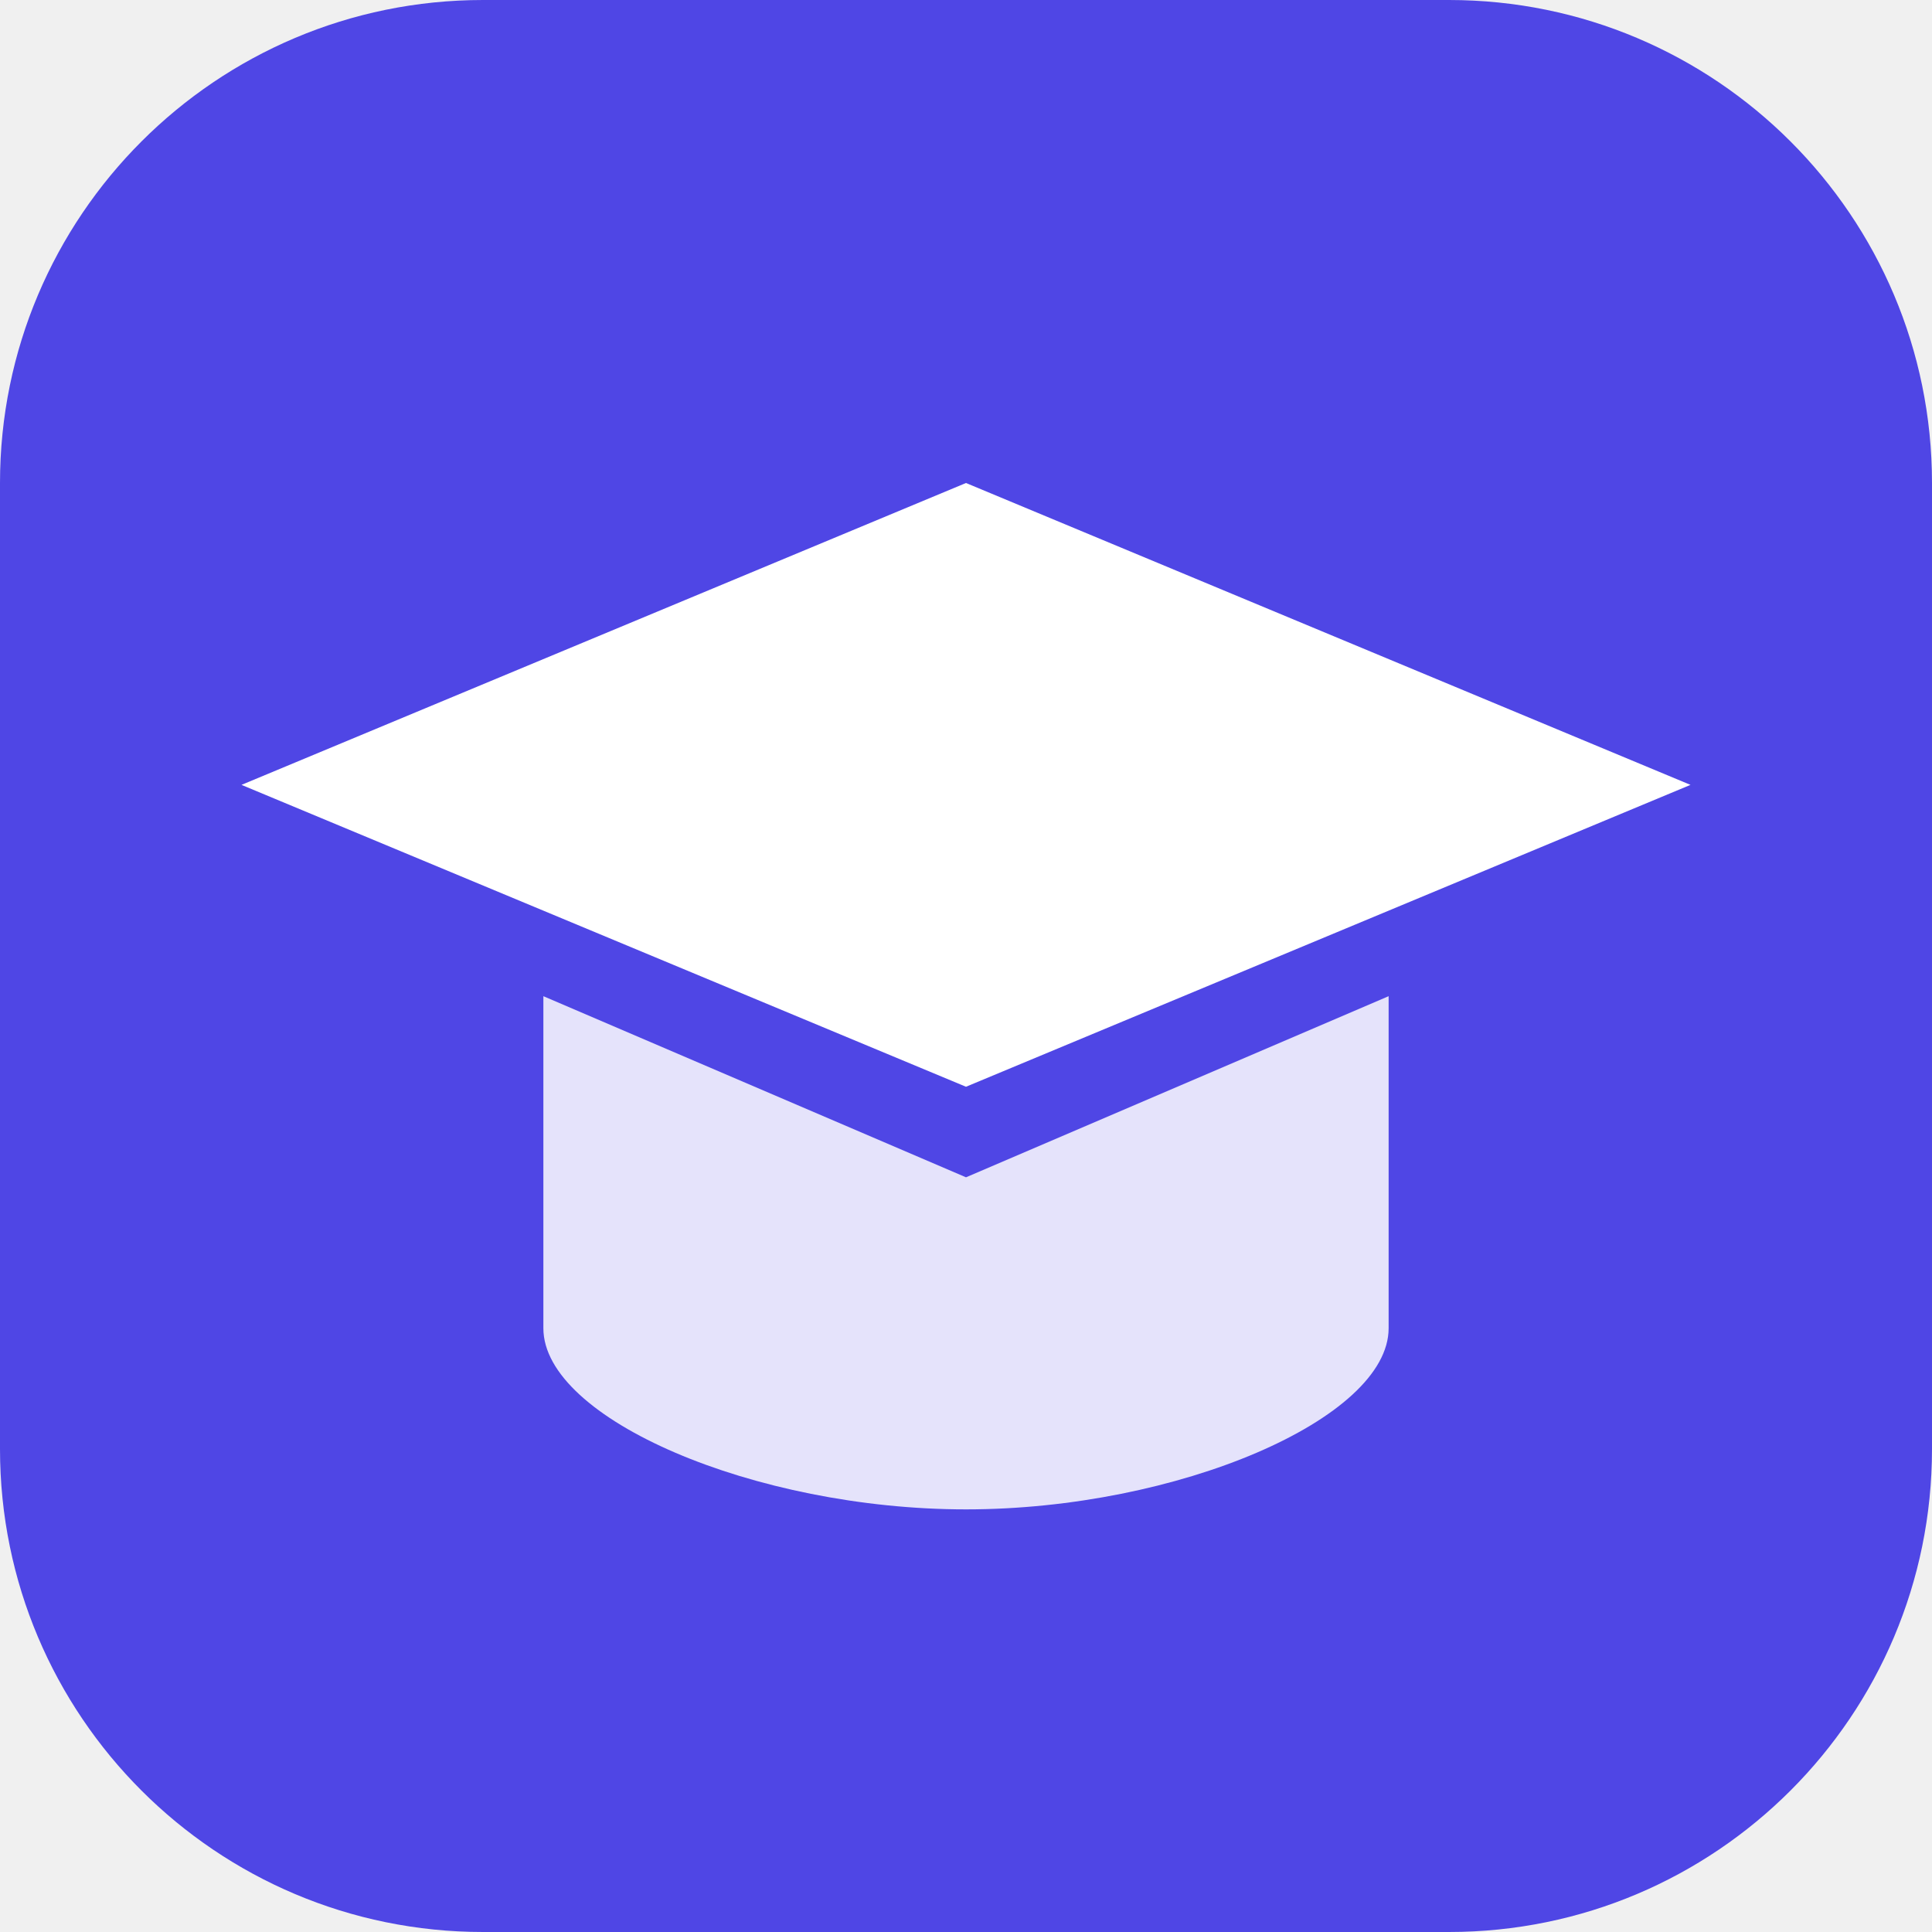
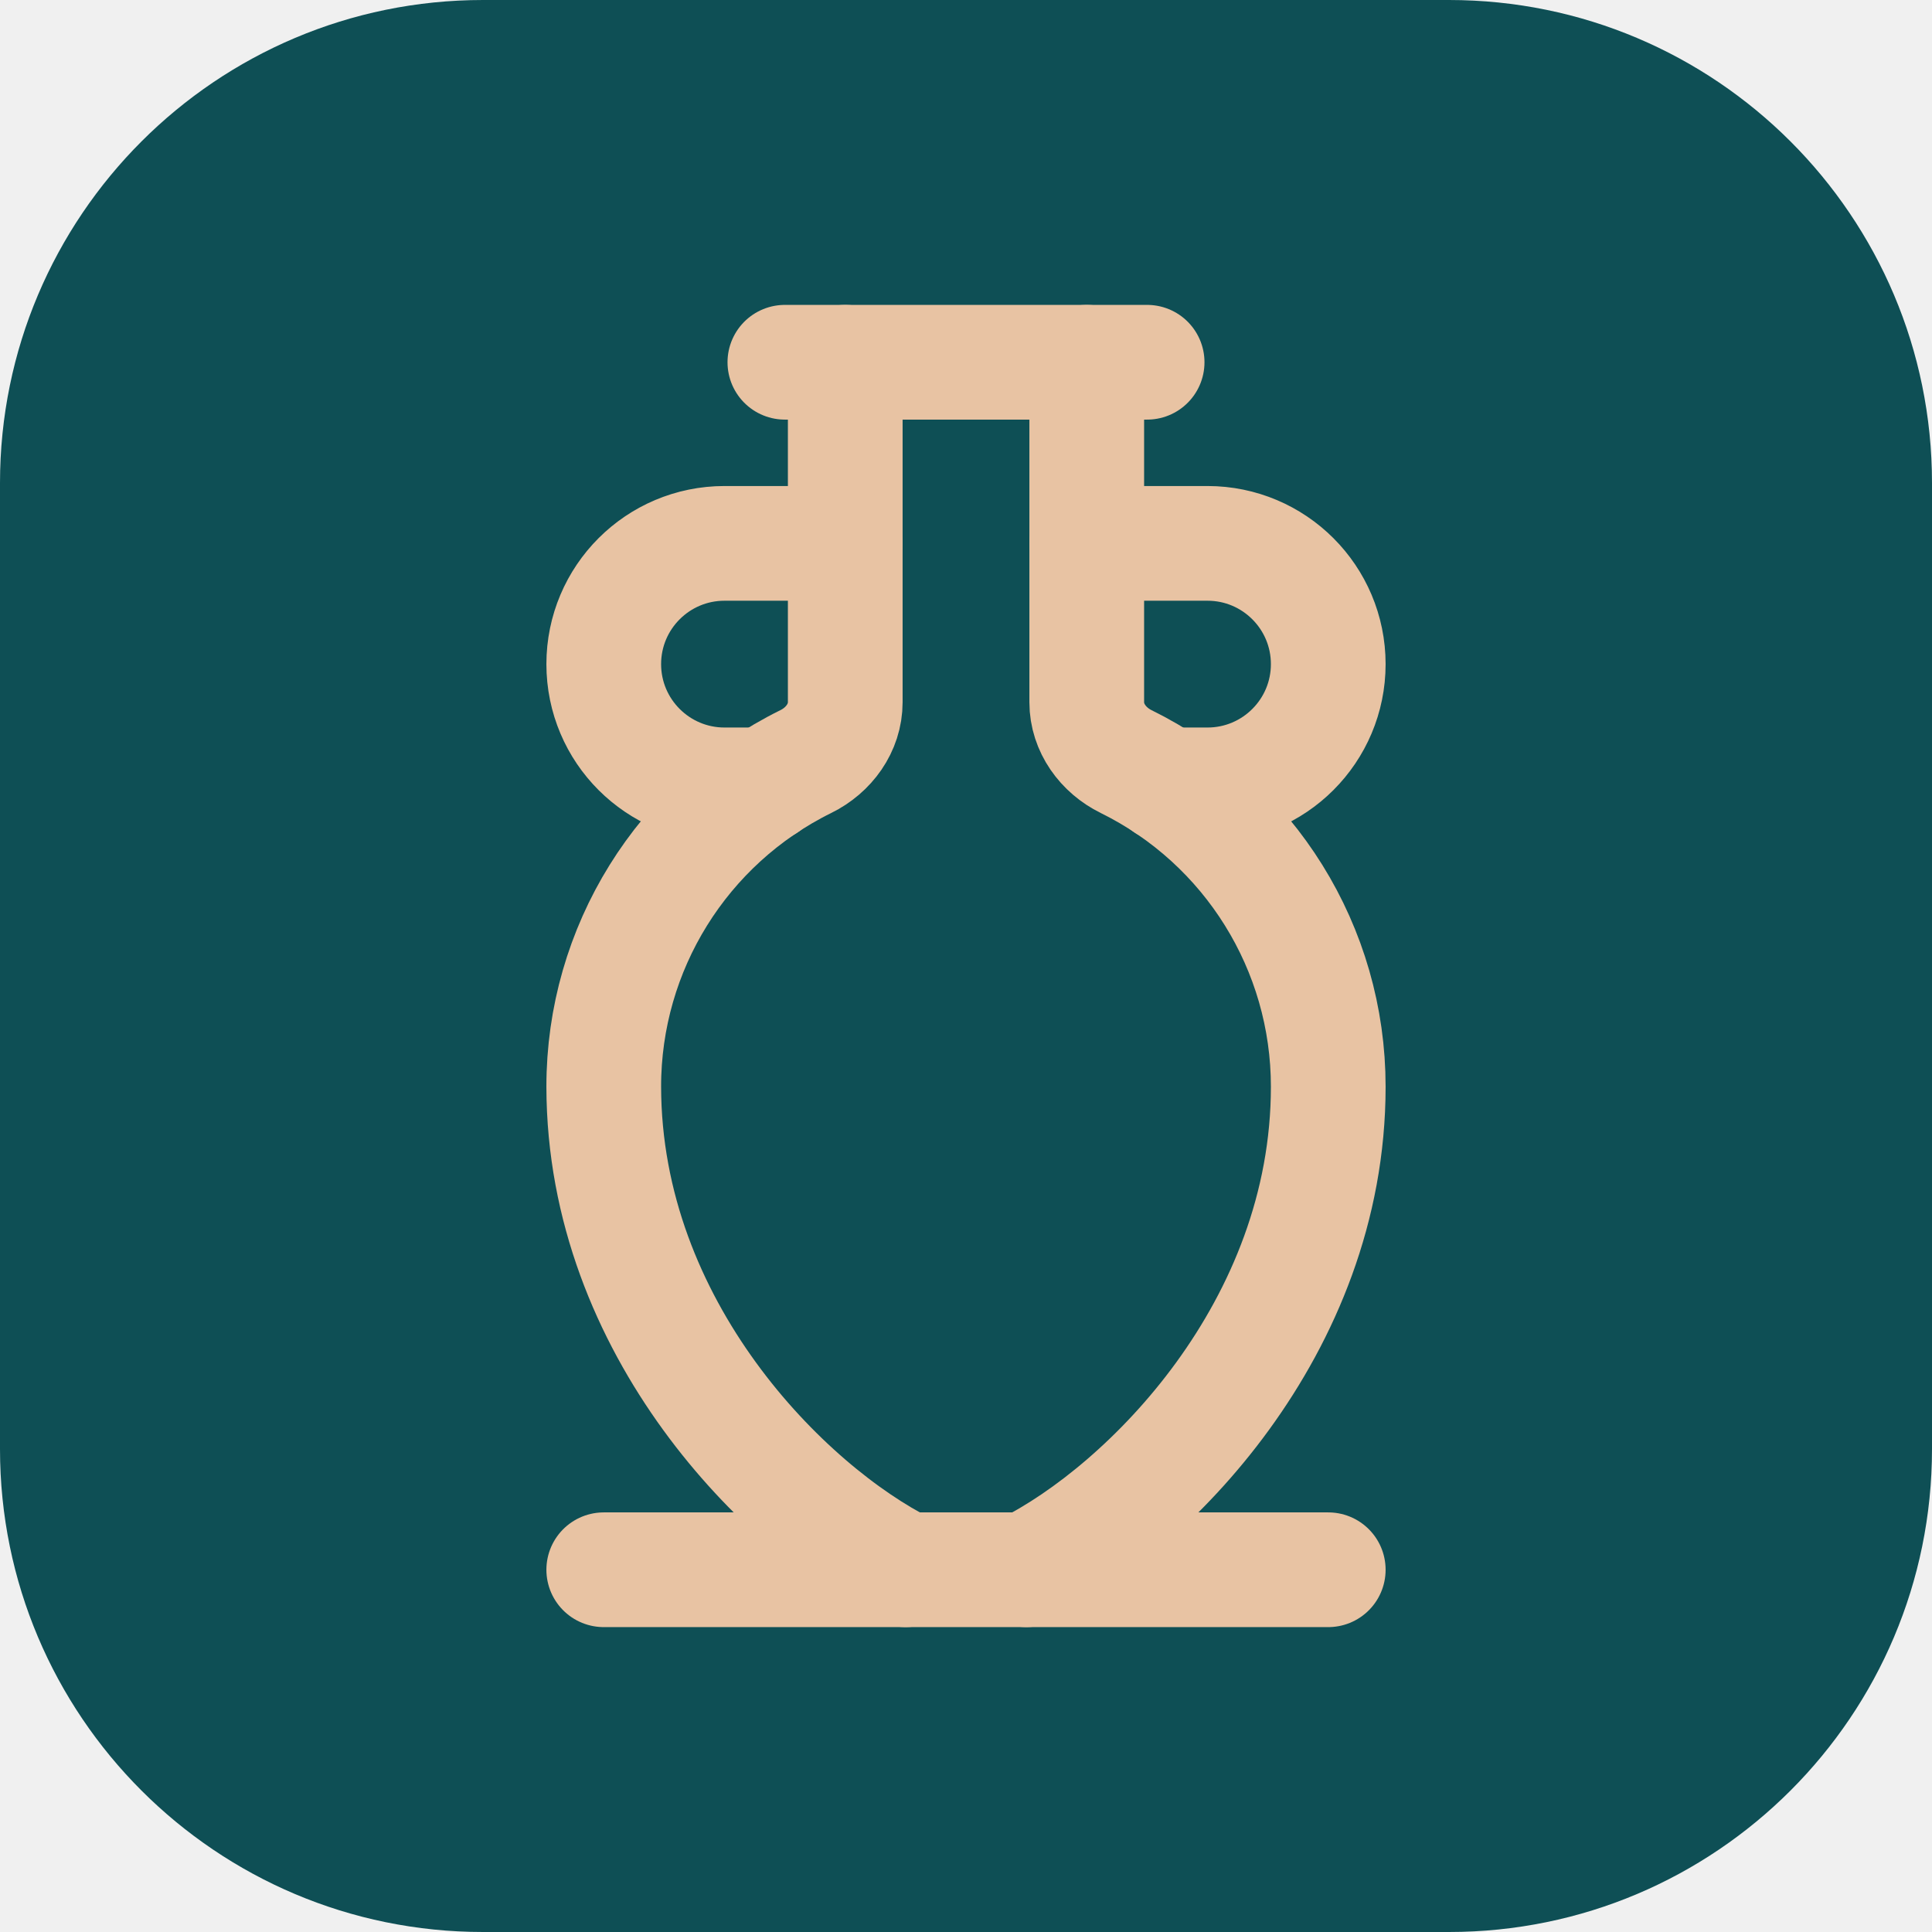
<svg xmlns="http://www.w3.org/2000/svg" viewBox="0 0 32 32">
-   <rect width="32" height="32" rx="8" fill="#4F46E5" />
-   <path d="M16 8 4 13l12 5 12-5-12-5Z" fill="#fff" />
-   <path d="M9 16.5V22c0 1.5 3.5 3 7 3s7-1.5 7-3v-5.5l-7 3-7-3Z" fill="#fff" opacity=".85" />
+   <rect width="32" height="32" rx="8" fill="#0E4F55" />
+   <g fill="none" stroke="#E8C3A3" stroke-width="1.9" stroke-linecap="round" stroke-linejoin="round" transform="translate(4 4)">
+     <path d="M10 2v5.632c0 .424-.272.795-.653.982A6 6 0 0 0 6 14c.006 4 3 7 5 8" />
+     <path d="M10 5H8a2 2 0 0 0 0 4h.68" />
+     <path d="M14 2v5.632c0 .424.272.795.652.982A6 6 0 0 1 18 14c0 4-3 7-5 8" />
+     <path d="M14 5h2a2 2 0 0 1 0 4h-.68" />
+     <path d="M18 22H6" />
+     <path d="M9 2h6" />
+   </g>
</svg>
